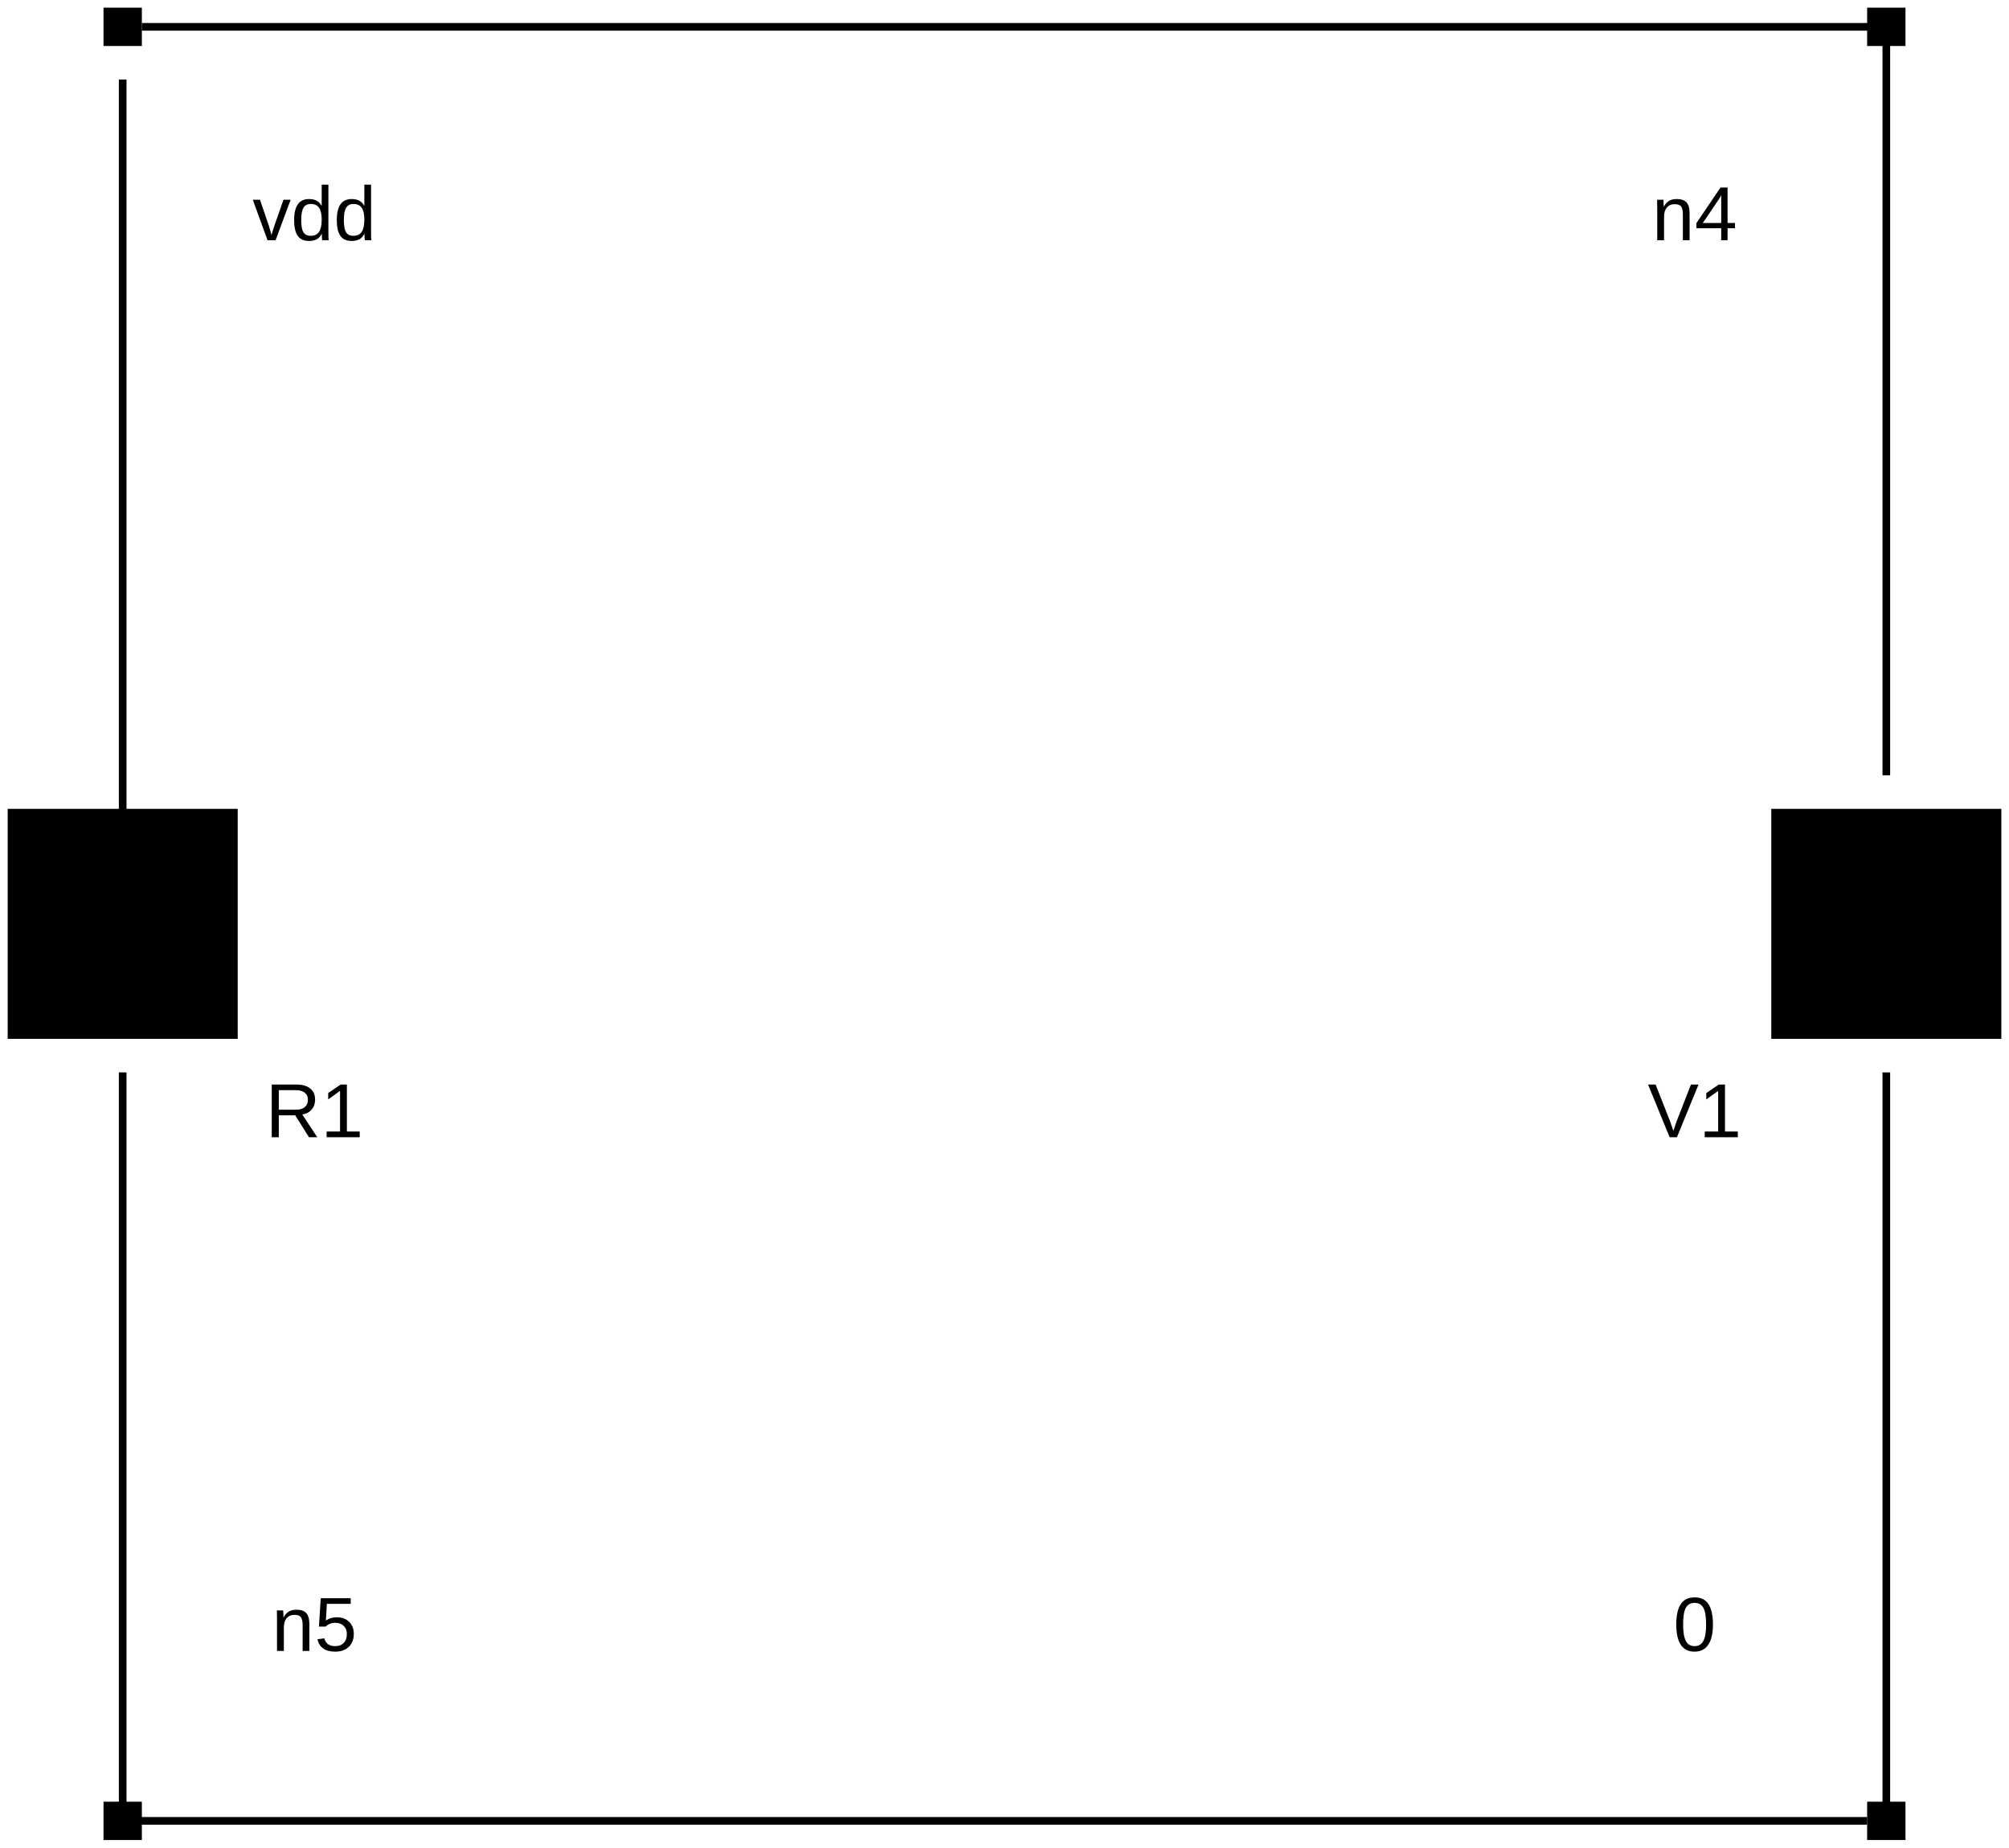
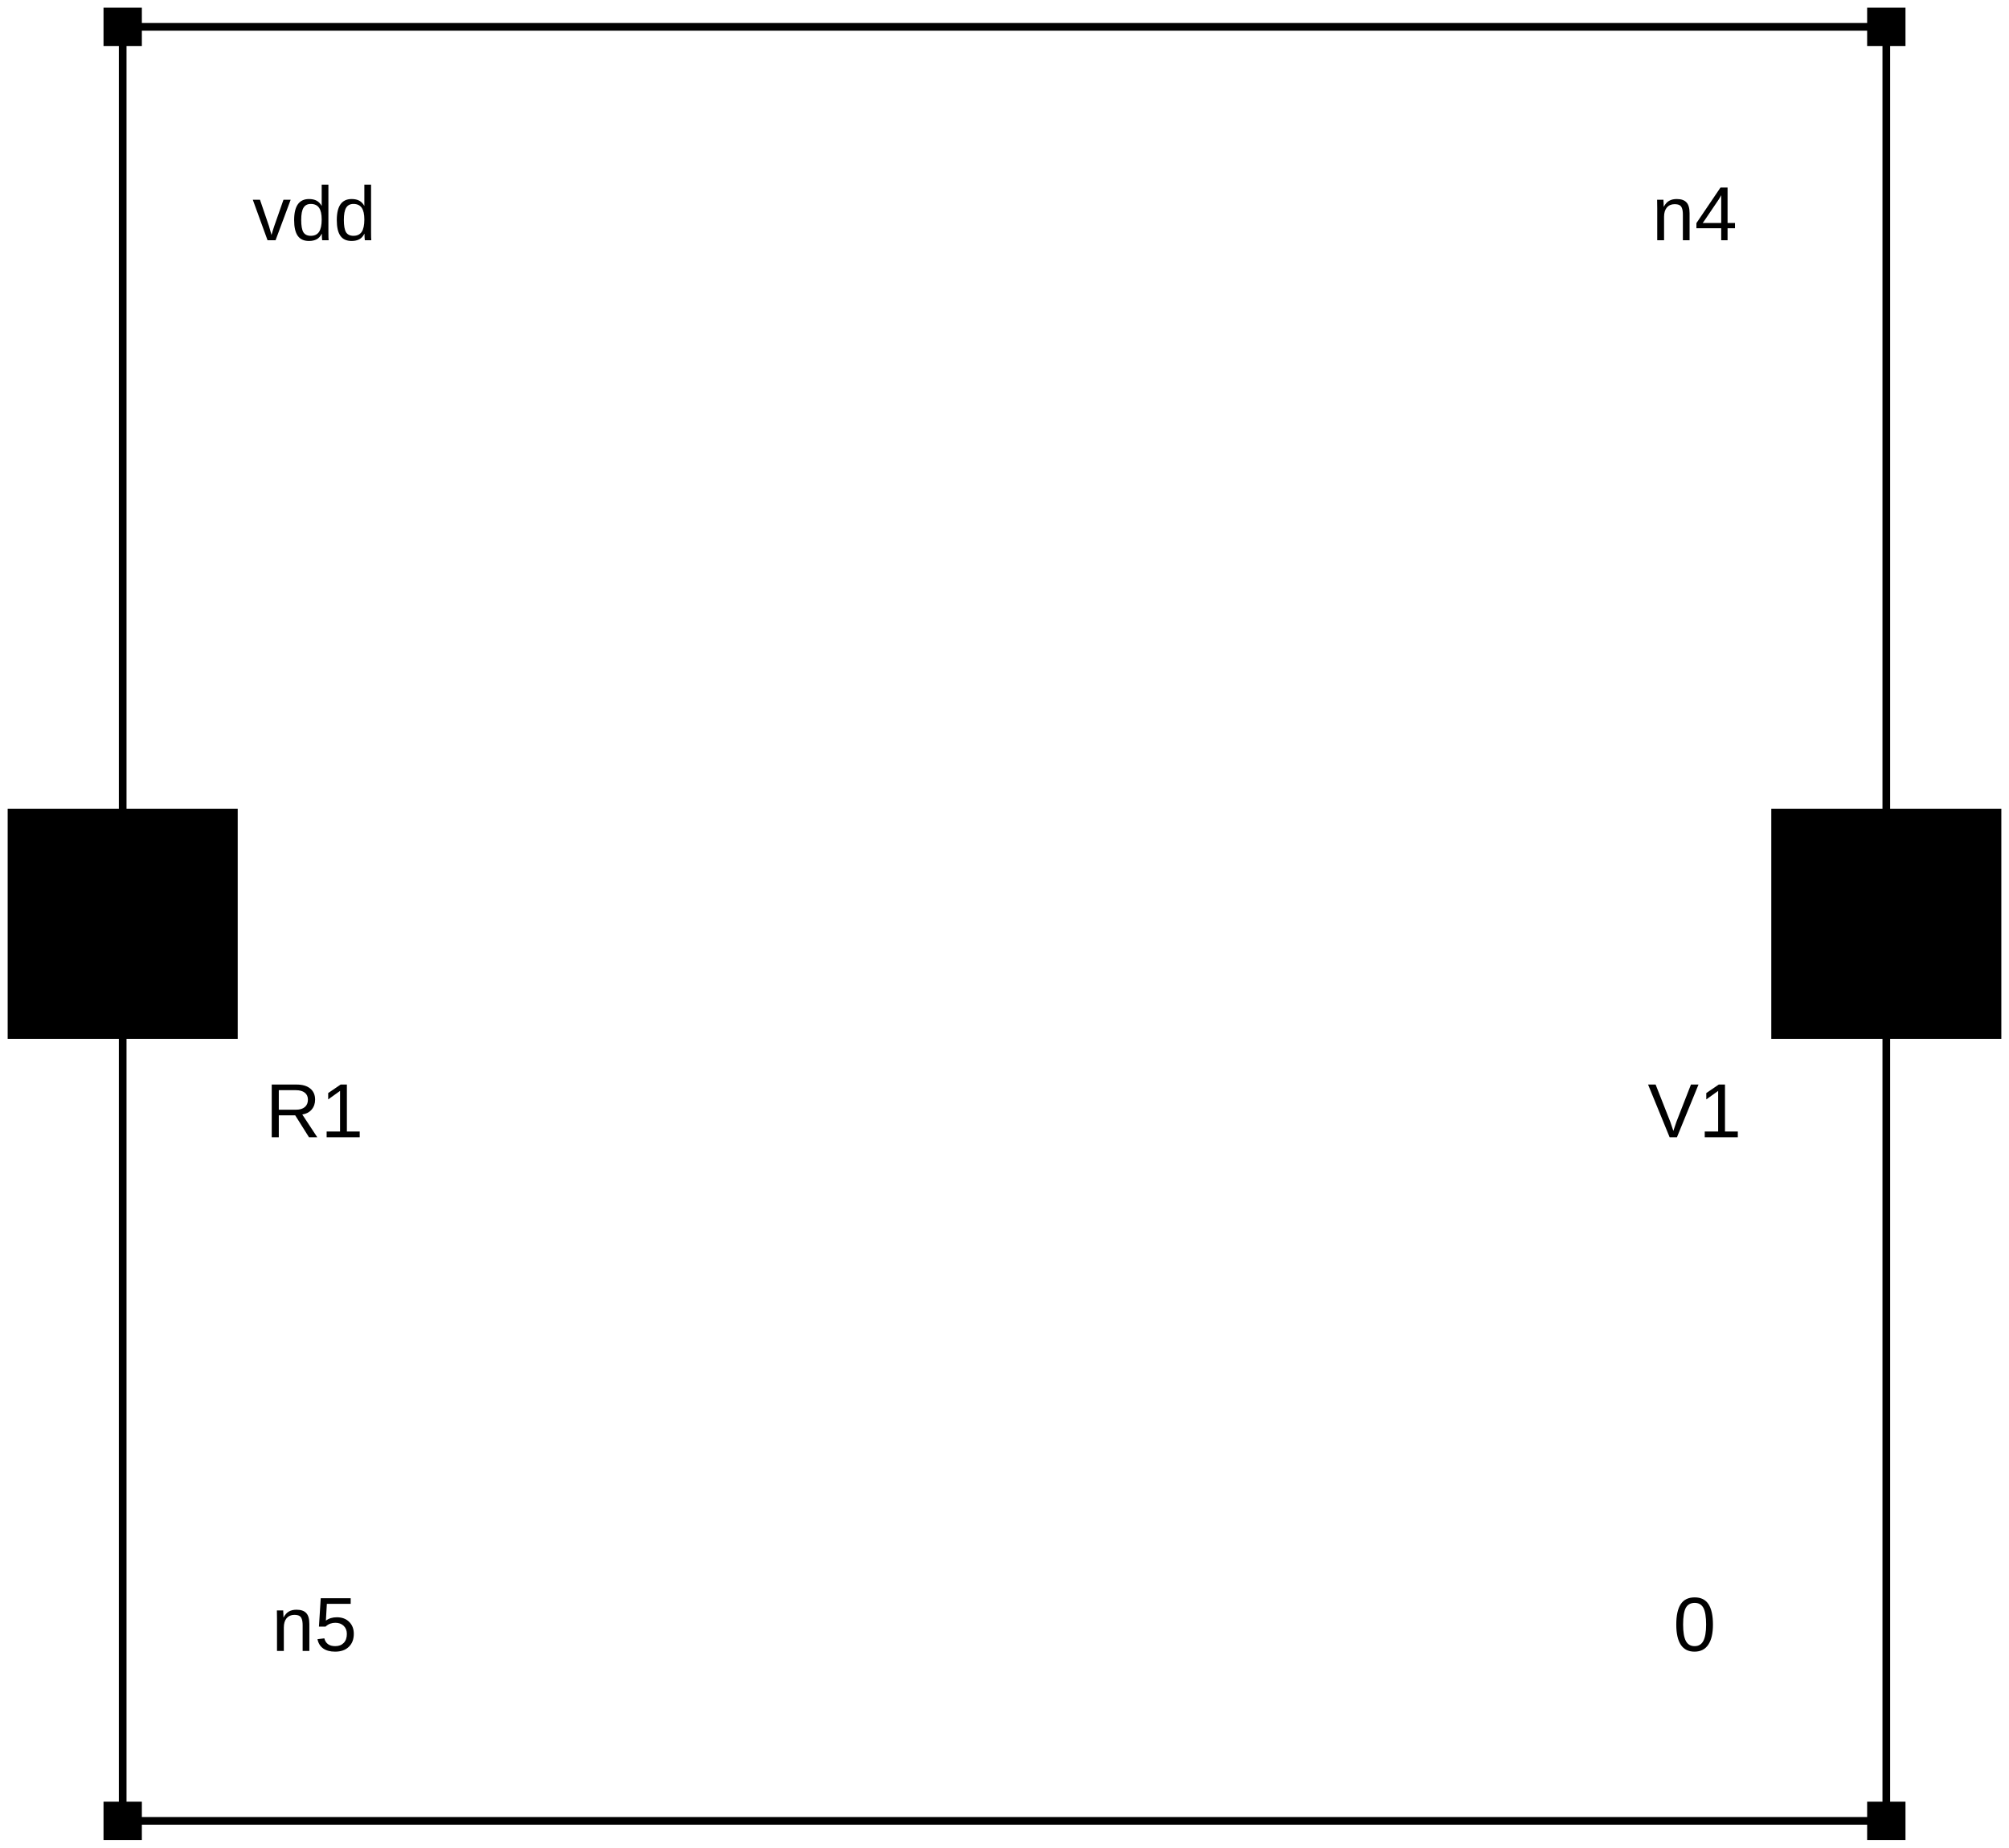
<svg xmlns="http://www.w3.org/2000/svg" version="1.1" baseProfile="full" viewBox="200 212.5 262 241">
  <g>
    <g>
-       <polygon points="446,348,444.906,352.375,447.094,352.375," stroke="#000000" />
-       <path fill="none" d=" M446,450 L446,352.375" stroke="#000000" />
+       <path fill="none" d=" M446,450 L446,333" stroke="#000000" />
    </g>
    <g>
-       <polygon points="216,218.5,214.906,222.875,217.094,222.875," stroke="#000000" />
-       <path fill="none" d=" M216,333 L216,222.875" stroke="#000000" />
+       <path fill="none" d=" M216,333 L216,216" stroke="#000000" />
    </g>
    <g>
-       <polygon points="446,318,444.906,313.625,447.094,313.625," stroke="#000000" />
-       <path fill="none" d=" M446,216 L446,313.625" stroke="#000000" />
+       <path fill="none" d=" M446,216 L446,333" stroke="#000000" />
    </g>
    <g>
-       <polygon points="218.5,216,221.5,215.25,221.5,216.75," stroke="#000000" />
-       <path fill="none" d=" M446,216 L218.5,216" stroke="#000000" />
+       <path fill="none" d=" M446,216 L216,216" stroke="#000000" />
    </g>
    <g>
-       <polygon points="443.5,450,440.5,450.75,440.5,449.25," stroke="#000000" />
-       <path fill="none" d=" M216,450 L443.5,450" stroke="#000000" />
+       <path fill="none" d=" M216,450 L446,450" stroke="#000000" />
    </g>
    <g>
-       <polygon points="216,348,214.906,352.375,217.094,352.375," stroke="#000000" />
-       <path fill="none" d=" M216,450 L216,352.375" stroke="#000000" />
+       <path fill="none" d=" M216,450 L216,333" stroke="#000000" />
    </g>
  </g>
  <g>
    <rect x="431" y="318" width="30" height="30" />
    <text x="421" y="358" text-anchor="middle" dominant-baseline="middle" font-family="Arial" font-size="10" fill="#000000">V1</text>
  </g>
  <g>
    <rect x="213.5" y="213.5" width="5" height="5" />
    <text x="241" y="241" text-anchor="middle" dominant-baseline="middle" font-family="Arial" font-size="10" fill="#000000">vdd</text>
  </g>
  <g>
    <rect x="443.5" y="447.5" width="5" height="5" />
    <text x="421" y="425" text-anchor="middle" dominant-baseline="middle" font-family="Arial" font-size="10" fill="#000000">0</text>
  </g>
  <g>
    <rect x="201" y="318" width="30" height="30" />
    <text x="241" y="358" text-anchor="middle" dominant-baseline="middle" font-family="Arial" font-size="10" fill="#000000">R1</text>
  </g>
  <g>
    <rect x="443.5" y="213.5" width="5" height="5" />
    <text x="421" y="241" text-anchor="middle" dominant-baseline="middle" font-family="Arial" font-size="10" fill="#000000">n4</text>
  </g>
  <g>
    <rect x="213.5" y="447.5" width="5" height="5" />
    <text x="241" y="425" text-anchor="middle" dominant-baseline="middle" font-family="Arial" font-size="10" fill="#000000">n5</text>
  </g>
</svg>
